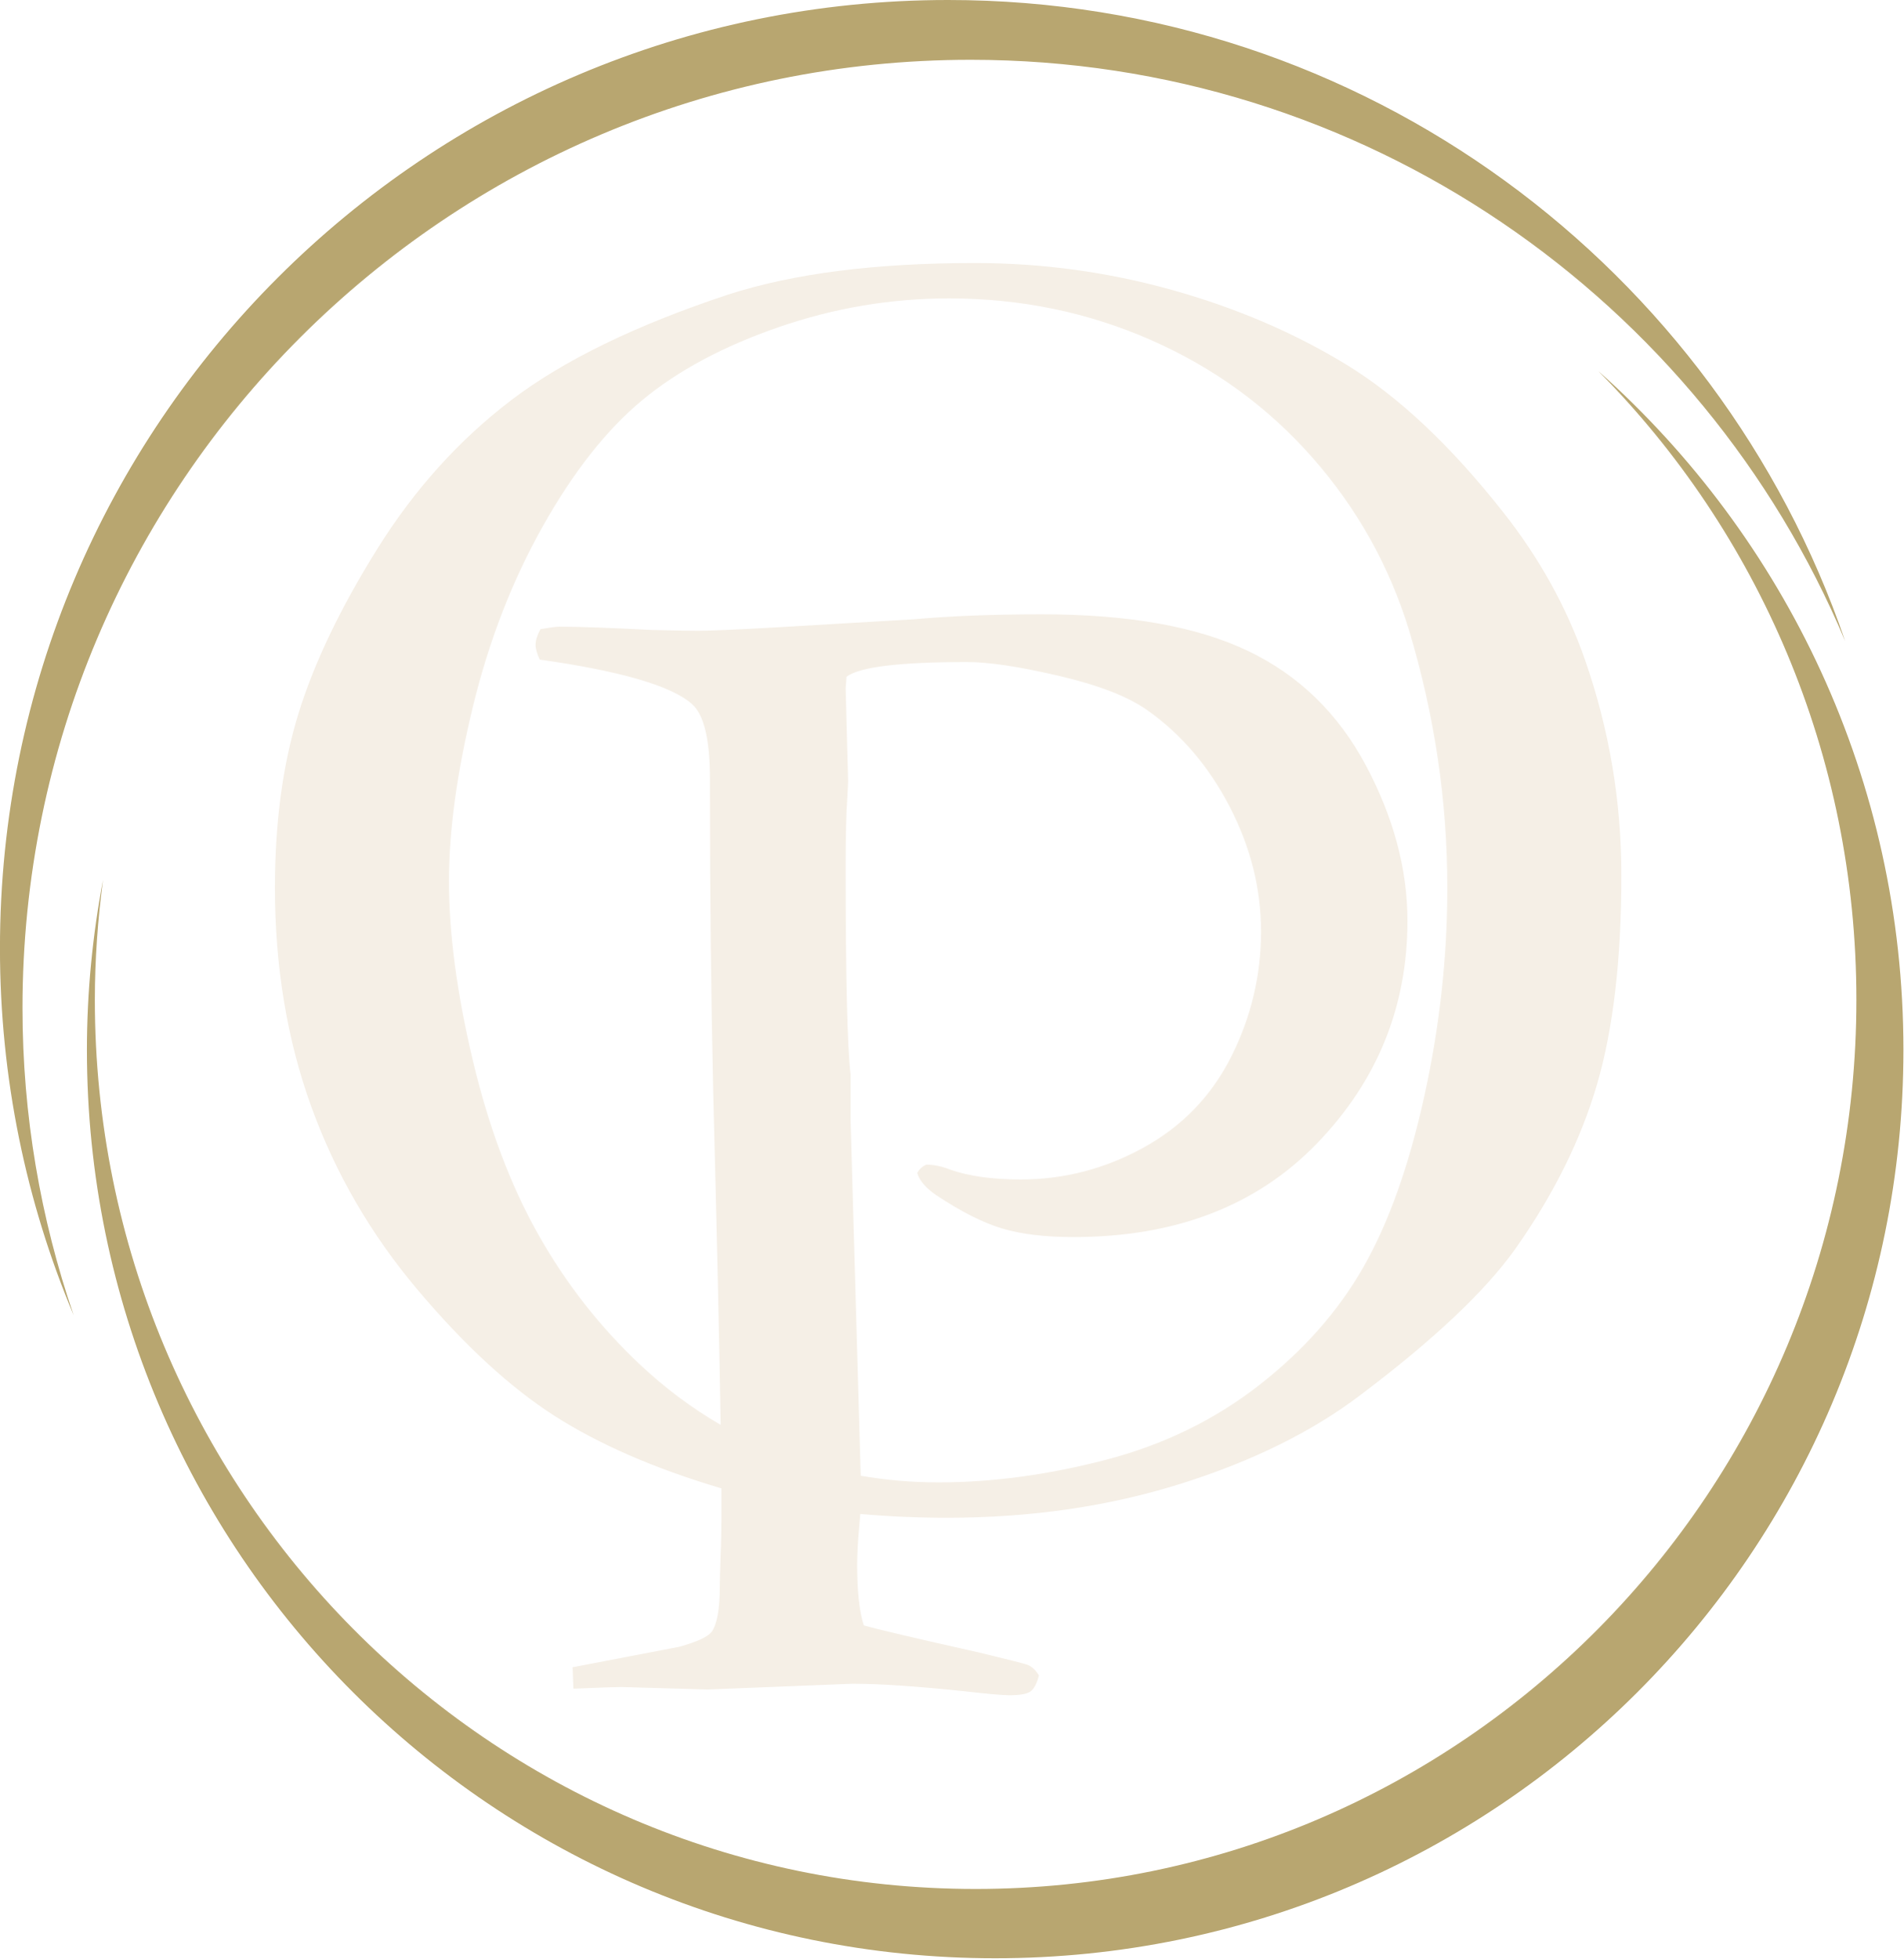
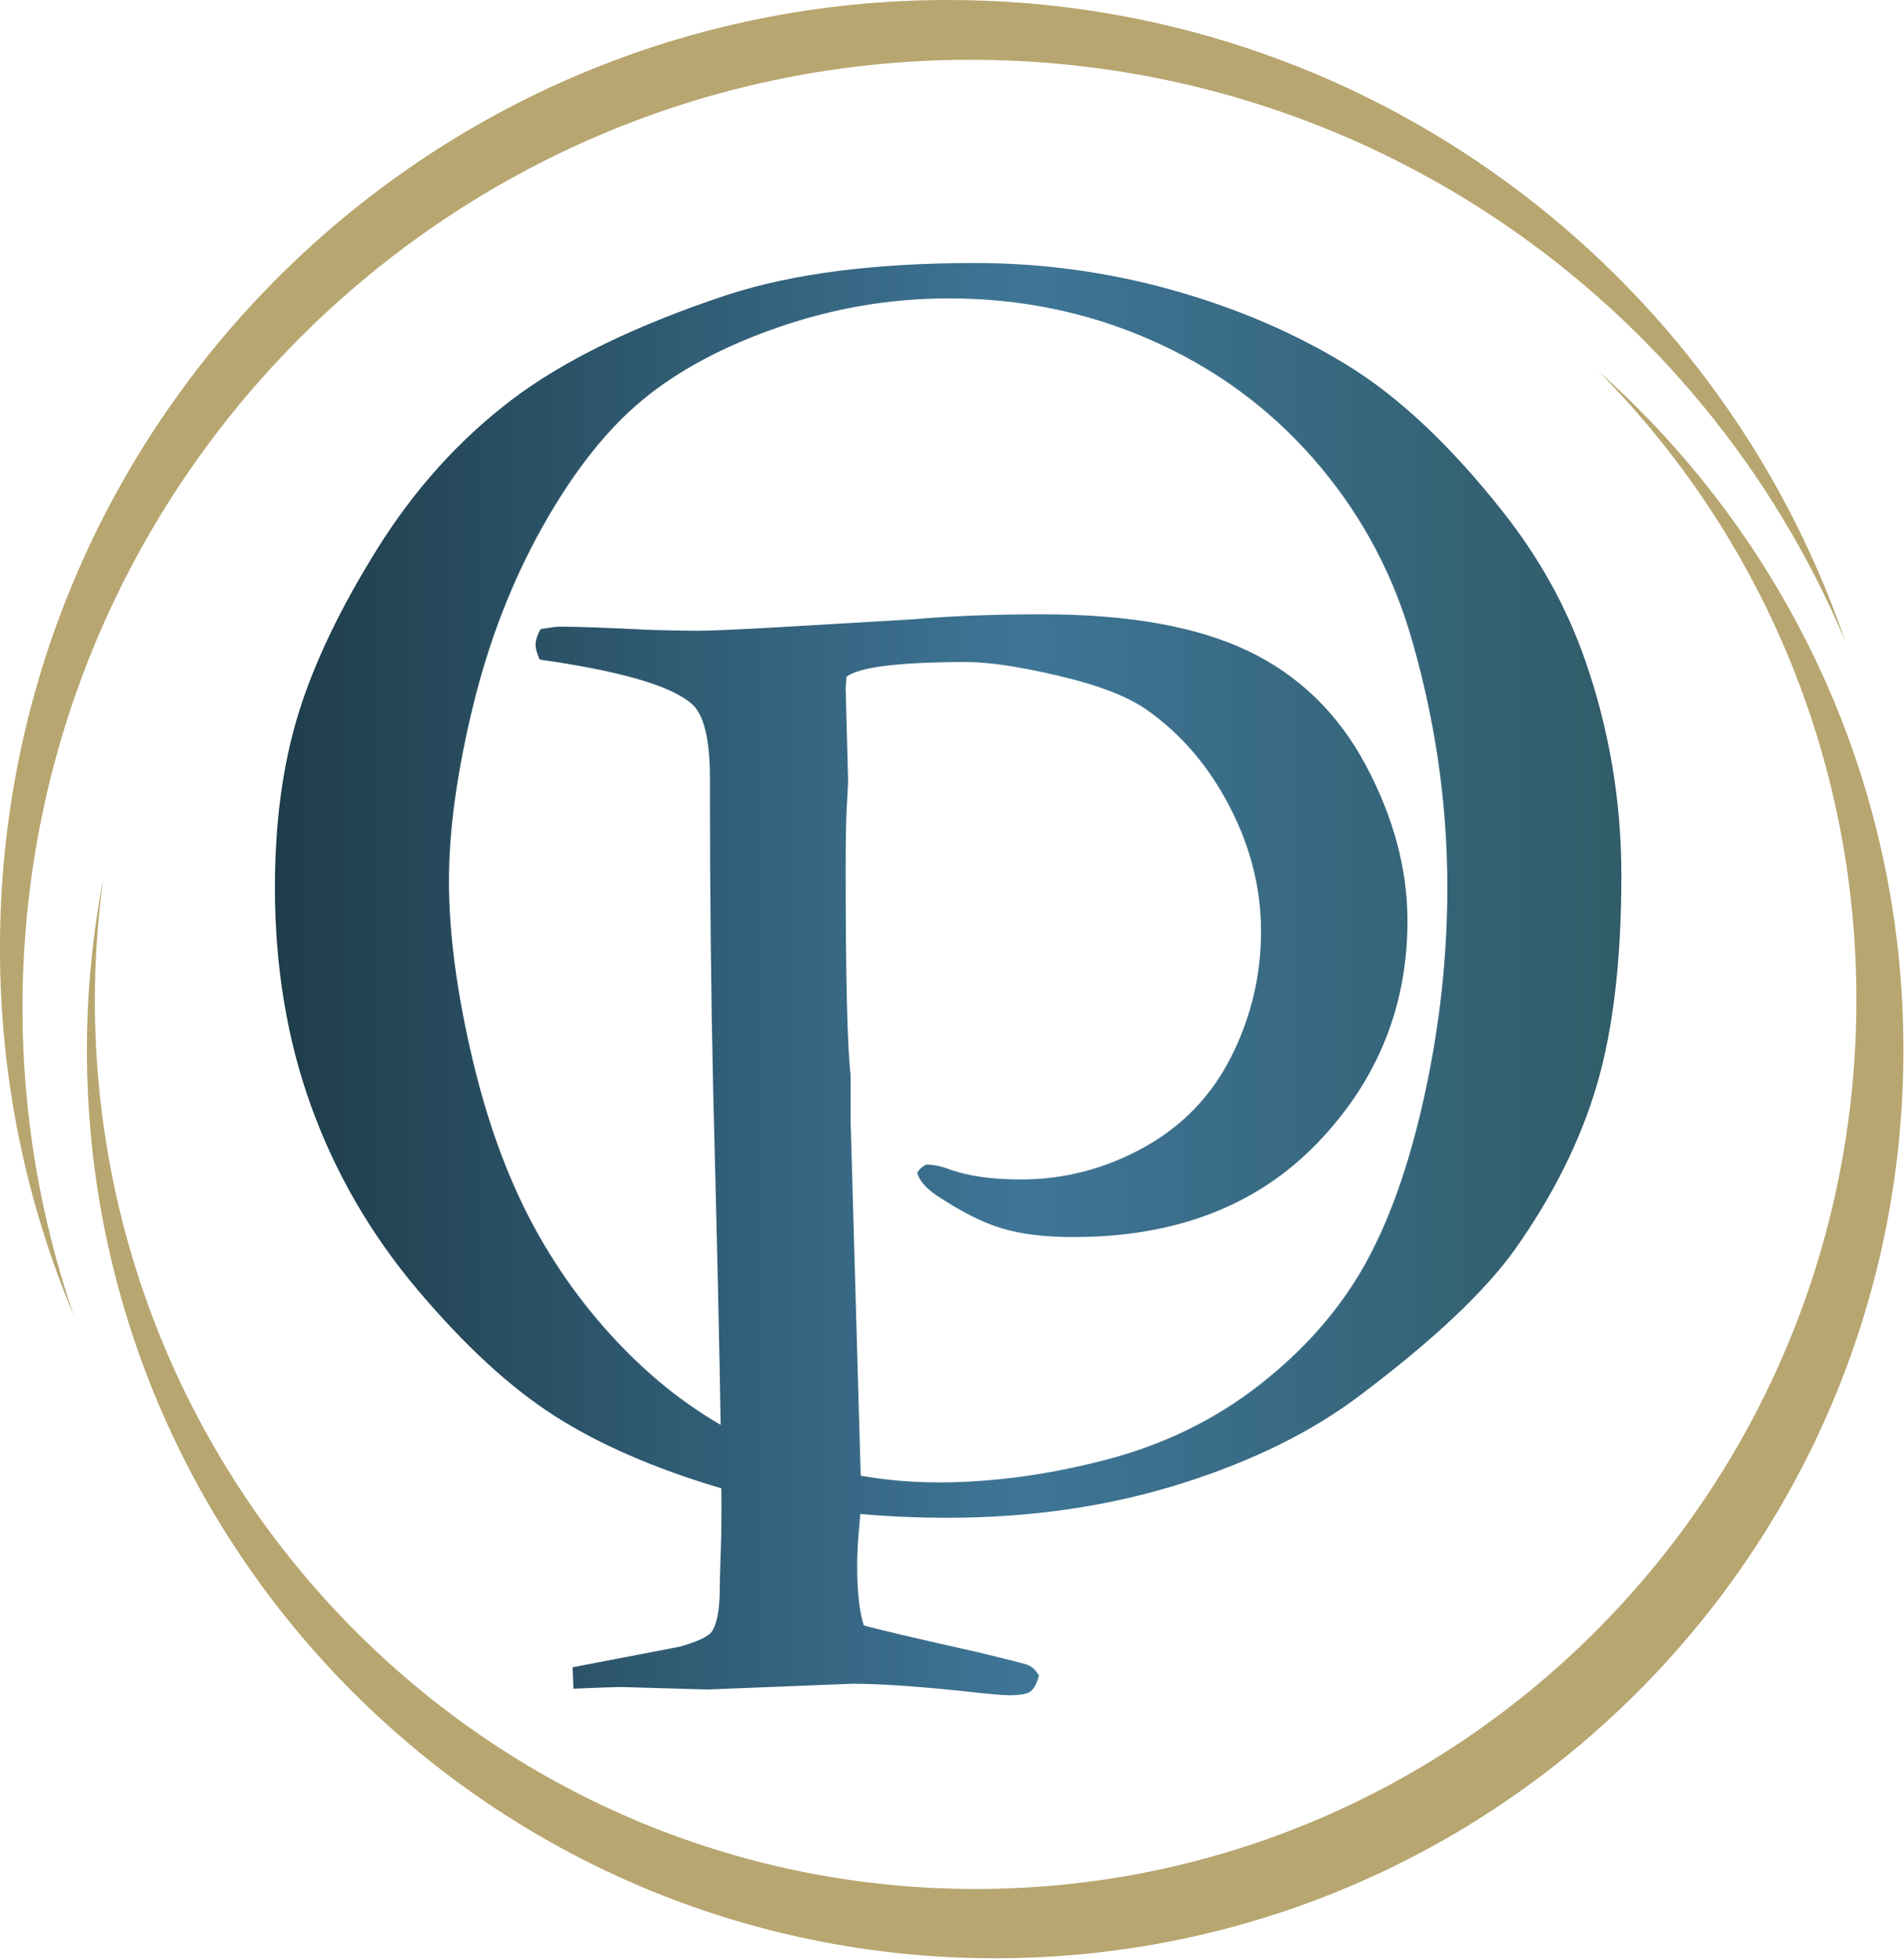
<svg xmlns="http://www.w3.org/2000/svg" viewBox="29.78 -0.00 150.09 154.39" version="1.1" id="svg3" width="150.09" height="154.39">
  <defs id="defs1">
    <linearGradient x1="0" y1="0" x2="1" y2="0" gradientUnits="userSpaceOnUse" gradientTransform="matrix(79.62679,0,0,-79.62679,257.8244,1651.054)" spreadMethod="pad" id="linearGradient1457">
-       <stop stop-color="#f5efe6" offset="0" id="stop1454" />
-       <stop stop-color="#f5efe6" offset="0.553" id="stop1455" />
-       <stop stop-color="#f5efe6" offset="0.558" id="stop1456" />
-       <stop stop-color="#f5efe6" offset="1" id="stop1457" />
+       <stop stop-color="#1f3d4a" offset="0" id="stop1454" />
+       <stop stop-color="#3e7596" offset="0.553" id="stop1455" />
+       <stop stop-color="#3e7596" offset="0.558" id="stop1456" />
+       <stop stop-color="#315c69" offset="1" id="stop1457" />
    </linearGradient>
  </defs>
  <g class="emblem" id="g1" transform="translate(-292.31,-612.5312)">
    <path pathLength="1" id="path1457" d="m 284.63,1691.534 c -5.466,-1.81 -9.746,-3.894 -12.837,-6.249 v 0 c -3.092,-2.357 -5.731,-5.287 -7.918,-8.794 v 0 c -2.187,-3.506 -3.742,-6.758 -4.665,-9.755 v 0 c -0.924,-2.998 -1.385,-6.42 -1.385,-10.265 v 0 c 0,-4.675 0.715,-8.992 2.148,-12.95 v 0 c 1.433,-3.959 3.535,-7.578 6.306,-10.859 v 0 c 2.771,-3.28 5.466,-5.76 8.087,-7.437 v 0 c 2.62,-1.677 5.89,-3.101 9.812,-4.269 v 0 c 0.017,0 0.034,-0.01 0.05,-0.014 v 0 c 0.003,-0.396 0.004,-0.771 0.004,-1.102 v 0 c 0,-1.2 -0.017,-2.14 -0.049,-2.819 v 0 c -0.032,-0.973 -0.049,-1.605 -0.049,-1.896 v 0 c 0,-1.329 -0.162,-2.221 -0.486,-2.673 v 0 c -0.227,-0.292 -0.859,-0.584 -1.897,-0.875 v 0 l -6.323,-1.215 0.048,-1.266 c 1.557,0.066 2.497,0.099 2.821,0.099 v 0 l 5.108,-0.147 8.561,0.341 c 1.589,0 3.778,-0.146 6.568,-0.438 v 0 c 1.426,-0.162 2.334,-0.243 2.723,-0.243 v 0 c 0.617,0 1.03,0.073 1.241,0.218 v 0 c 0.211,0.147 0.381,0.463 0.51,0.949 v 0 c -0.194,0.324 -0.421,0.536 -0.681,0.633 v 0 c -0.162,0.065 -1.119,0.307 -2.869,0.73 v 0 c -3.763,0.841 -6.032,1.377 -6.81,1.602 v 0 c -0.261,0.811 -0.39,1.994 -0.39,3.549 v 0 c 0,0.647 0.04,1.41 0.121,2.283 v 0 c 0.027,0.285 0.047,0.53 0.065,0.756 v 0 c 1.645,-0.148 3.354,-0.225 5.137,-0.225 v 0 c 4.939,0 9.539,0.669 13.799,2.007 v 0 c 4.26,1.338 7.823,3.101 10.689,5.288 v 0 c 4.298,3.242 7.332,6.107 9.105,8.596 v 0 c 2.262,3.204 3.873,6.447 4.835,9.727 v 0 c 0.962,3.281 1.442,7.409 1.442,12.385 v 0 c 0,4.373 -0.716,8.615 -2.149,12.725 v 0 c -1.093,3.128 -2.714,6.051 -4.863,8.765 v 0 c -3.092,3.921 -6.184,6.824 -9.275,8.71 v 0 c -3.092,1.884 -6.532,3.355 -10.321,4.41 v 0 c -3.789,1.056 -7.663,1.584 -11.622,1.584 v 0 c -5.881,0 -10.745,-0.622 -14.591,-1.866 m -5.174,-63.311 c -2.395,2.243 -4.412,4.815 -6.051,7.72 v 0 c -1.64,2.902 -2.932,6.333 -3.874,10.292 v 0 c -0.943,3.959 -1.414,7.502 -1.414,10.632 v 0 c 0,2.978 0.471,6.409 1.414,10.293 v 0 c 0.942,3.883 2.318,7.436 4.128,10.66 v 0 c 1.81,3.223 3.77,5.712 5.882,7.465 v 0 c 2.111,1.753 4.807,3.195 8.086,4.326 v 0 c 3.281,1.132 6.636,1.697 10.068,1.697 v 0 c 4.222,0 8.2,-0.82 11.932,-2.46 v 0 c 3.732,-1.64 6.918,-3.959 9.557,-6.957 v 0 c 2.639,-2.997 4.543,-6.4 5.712,-10.207 v 0 c 1.508,-5.015 2.263,-10.086 2.263,-15.213 v 0 c 0,-4.11 -0.453,-8.22 -1.358,-12.329 v 0 c -0.905,-4.109 -2.102,-7.474 -3.591,-10.094 v 0 c -1.49,-2.622 -3.554,-4.958 -6.192,-7.013 v 0 c -2.64,-2.055 -5.666,-3.526 -9.078,-4.411 v 0 c -3.412,-0.886 -6.701,-1.329 -9.868,-1.329 v 0 c -1.58,0 -3.114,0.134 -4.605,0.393 v 0 l -0.598,20.996 v 2.722 c -0.194,1.62 -0.292,5.735 -0.292,12.344 v 0 c 0,1.815 0.032,3.159 0.098,4.035 v 0 l 0.048,0.972 -0.146,5.493 0.049,0.68 c 0.744,0.583 3.123,0.875 7.136,0.875 v 0 c 1.294,0 3.115,-0.276 5.462,-0.826 v 0 c 2.347,-0.551 4.086,-1.231 5.219,-2.04 v 0 c 2.006,-1.425 3.625,-3.327 4.855,-5.707 v 0 c 1.229,-2.38 1.844,-4.832 1.844,-7.357 v 0 c 0,-2.591 -0.583,-5.052 -1.75,-7.383 v 0 c -1.169,-2.331 -2.895,-4.128 -5.182,-5.391 v 0 c -2.286,-1.262 -4.71,-1.893 -7.272,-1.893 v 0 c -1.686,0 -3.08,0.194 -4.183,0.583 v 0 c -0.487,0.194 -0.957,0.292 -1.411,0.292 v 0 c -0.227,-0.098 -0.405,-0.26 -0.535,-0.486 v 0 c 0.13,-0.455 0.502,-0.892 1.119,-1.314 v 0 c 1.46,-0.972 2.756,-1.629 3.892,-1.97 v 0 c 1.134,-0.341 2.545,-0.511 4.231,-0.511 v 0 c 6.032,0 10.832,1.846 14.4,5.538 v 0 c 3.566,3.693 5.35,8.08 5.35,13.165 v 0 c 0,3.044 -0.819,6.106 -2.456,9.182 v 0 c -1.638,3.077 -3.965,5.336 -6.98,6.777 v 0 c -3.016,1.441 -7.071,2.163 -12.162,2.163 v 0 c -2.887,0 -5.416,-0.099 -7.588,-0.293 v 0 l -8.27,-0.486 c -2.302,-0.13 -3.811,-0.194 -4.524,-0.194 v 0 c -0.486,0 -1.395,0.015 -2.724,0.048 v 0 c -2.529,0.129 -4.346,0.195 -5.448,0.195 v 0 c -0.163,0 -0.535,-0.049 -1.119,-0.146 v 0 c -0.195,-0.357 -0.292,-0.665 -0.292,-0.925 v 0 c 0,-0.227 0.081,-0.519 0.244,-0.875 v 0 c 4.799,-0.681 7.799,-1.556 8.998,-2.624 v 0 c 0.714,-0.616 1.071,-2.091 1.071,-4.424 v 0 -0.827 c 0,-6.027 0.064,-11.956 0.195,-17.788 v 0 c 0.222,-8.573 0.369,-15.104 0.438,-19.591 v 0 c -1.685,0.978 -3.262,2.152 -4.728,3.526" transform="matrix(1.333333,0,0,-1.333333,0,2891.133)" fill="url(#linearGradient1457)" />
    <path pathLength="1" id="path1458" d="m 0,0 c 0,30.968 25.104,56.072 56.072,56.072 23.274,0 43.234,-14.181 51.716,-34.374 -7.549,22.05 -28.439,37.909 -53.047,37.909 -30.968,0 -56.073,-25.104 -56.073,-56.072 0,-7.693 1.553,-15.024 4.357,-21.699 C 1.074,-12.465 0,-6.36 0,0" fill="#b8a670" fill-rule="nonzero" transform="matrix(1.333333,0,0,-1.333333,323.8631,692.0072)" clip-path="url(#clipPath1459)" />
    <path pathLength="1" id="path1460" d="m 0,0 c 9.43,-9.515 15.262,-22.661 15.262,-37.183 0,-29.037 -23.32,-52.576 -52.086,-52.576 -28.767,0 -52.087,23.539 -52.087,52.576 0,2.408 0.175,4.774 0.485,7.096 -0.617,-3.259 -0.954,-6.618 -0.954,-10.058 0,-29.664 24.048,-53.711 53.712,-53.711 29.664,0 53.711,24.047 53.711,53.711 C 18.043,-24.173 11.065,-9.838 0,0" fill="#b8a670" fill-rule="nonzero" transform="matrix(1.333333,0,0,-1.333333,448.1163,641.7839)" clip-path="url(#clipPath1461)" />
  </g>
</svg>
